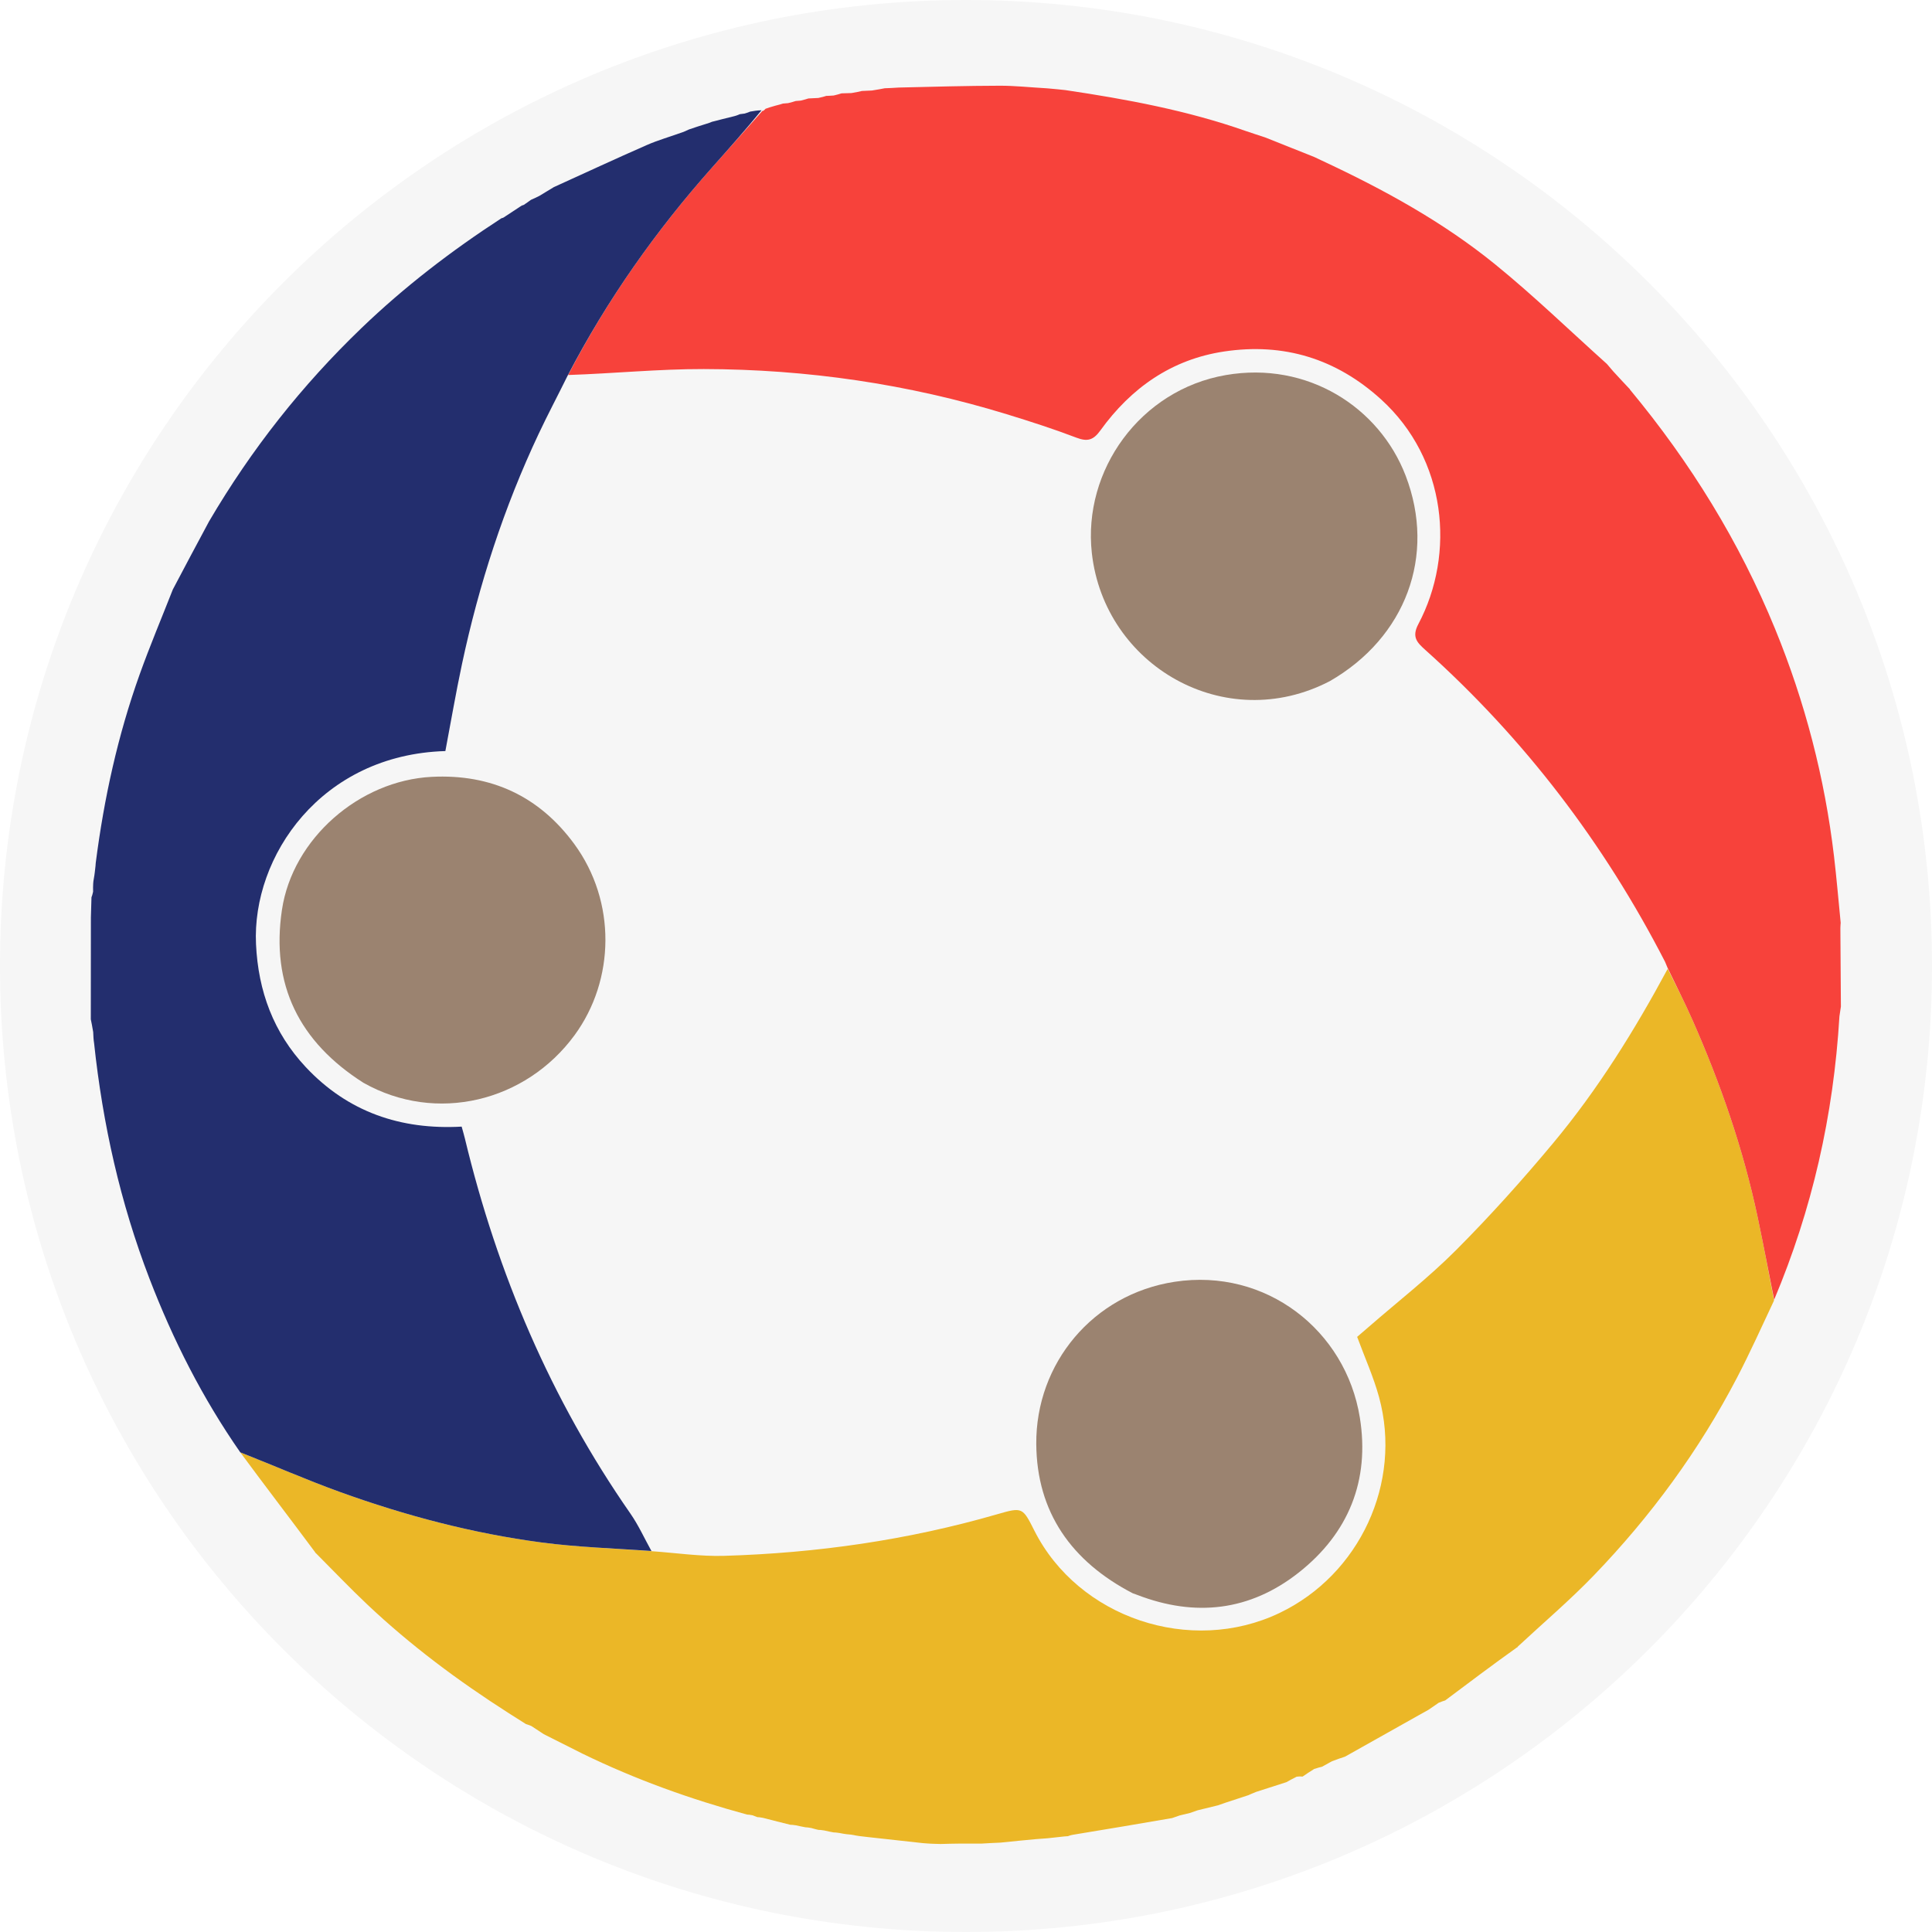
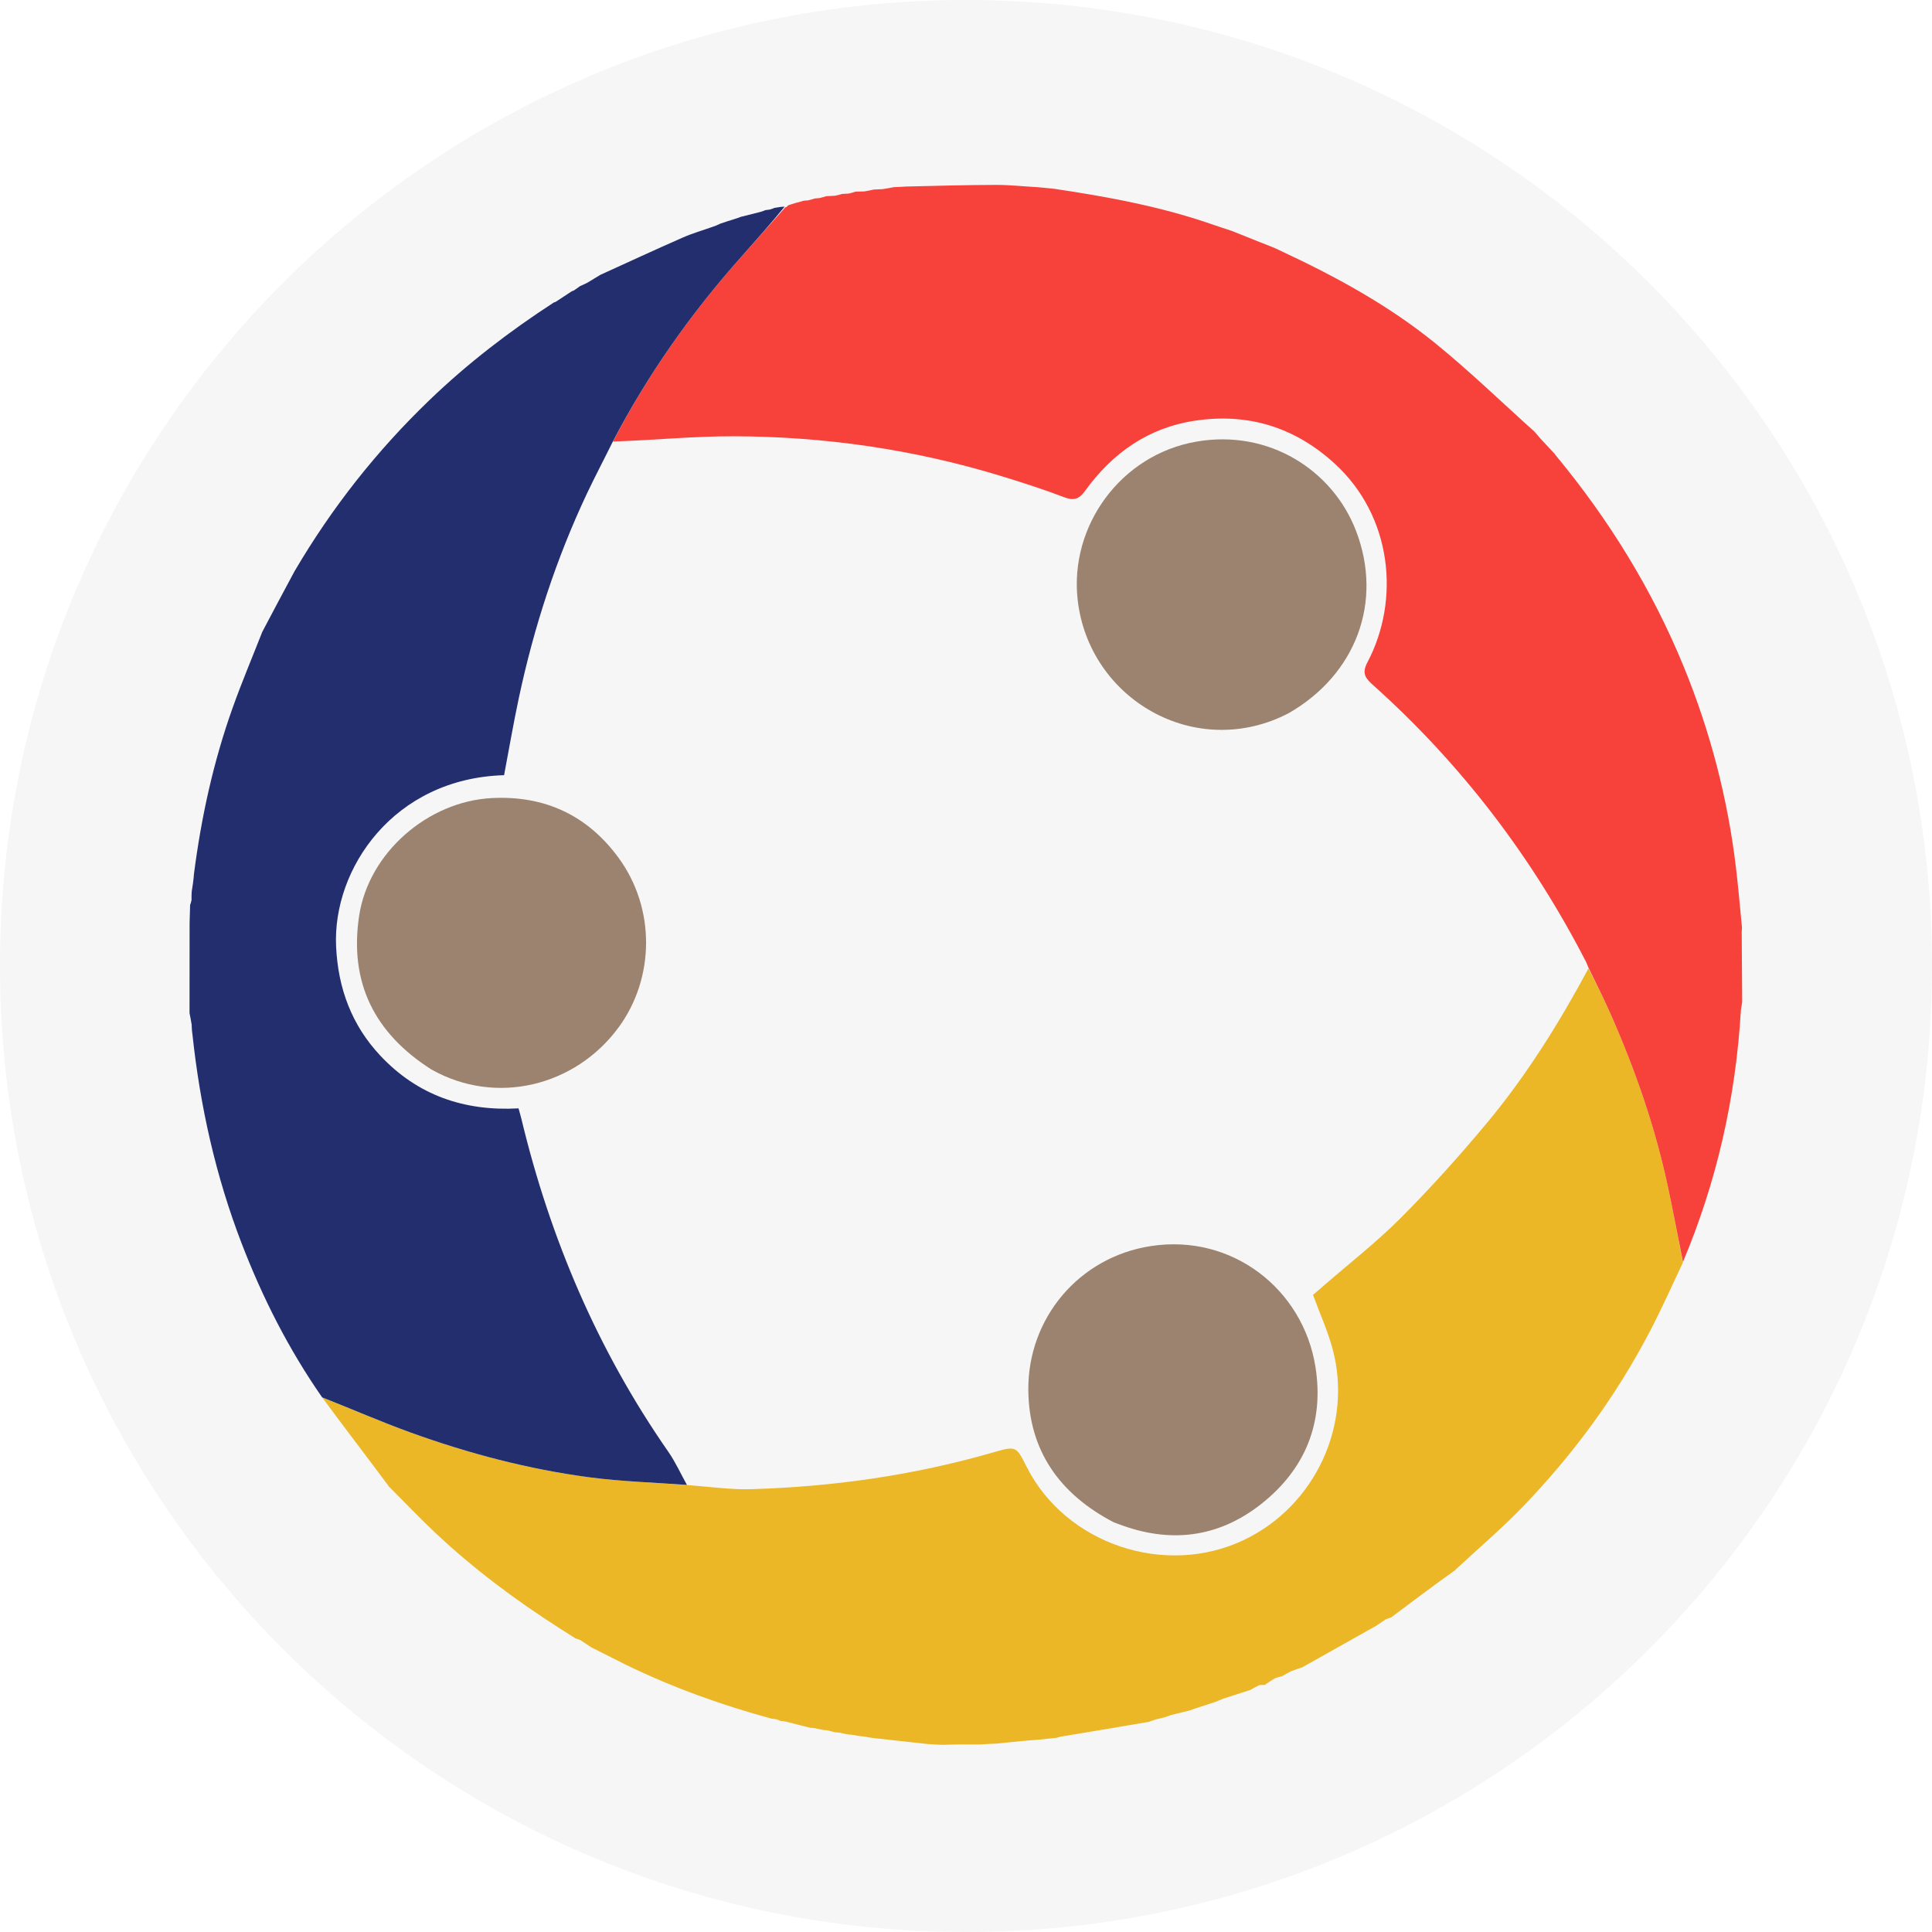
<svg xmlns="http://www.w3.org/2000/svg" width="100%" height="100%" viewBox="0 0 2000 2000" version="1.1" xml:space="preserve" style="fill-rule:evenodd;clip-rule:evenodd;stroke-linejoin:round;stroke-miterlimit:2;">
  <circle cx="1000" cy="1000" r="1000" style="fill:rgb(246,246,246);" />
-   <g transform="matrix(0.632089,0,0,0.632089,1000,1000)">
+   <g transform="matrix(0.56078,0,0,0.56078,999.9829,999.8667)">
    <g transform="matrix(1,0,0,1,-1433.333,-1441.667)">
      <g transform="matrix(4.166667,0,0,4.166667,0,0)">
        <path d="M350.006,690.952C347.643,690.96 345.28,690.969 342.042,690.936C338.786,690.964 336.404,691.033 334.023,691.103C331.964,691.057 329.904,691.012 327.112,690.767C319.579,689.897 312.779,689.226 305.589,688.398C303.799,688.159 302.4,688.078 300.733,687.77C299.308,687.443 298.149,687.343 296.991,687.243C296.245,687.14 295.499,687.038 294.178,686.764C293.058,686.578 292.513,686.564 291.967,686.55C290.915,686.353 289.863,686.156 288.206,685.775C287.058,685.578 286.513,685.563 285.968,685.549C285.23,685.375 284.492,685.201 283.181,684.821C282.06,684.593 281.514,684.571 280.967,684.549C279.915,684.352 278.863,684.155 277.207,683.775C276.058,683.578 275.513,683.564 274.967,683.549C271.575,682.71 268.182,681.87 264.197,680.823C263.059,680.592 262.513,680.569 261.967,680.546C261.54,680.379 261.112,680.212 260.145,679.831C259.059,679.592 258.513,679.569 257.967,679.545C235.892,673.529 214.412,665.897 193.241,655.591C187.799,652.829 182.917,650.381 178.034,647.933C176.587,646.963 175.14,645.994 173.191,644.748C172.135,644.301 171.58,644.13 171.026,643.959C168.935,642.65 166.843,641.341 164.26,639.675C144.163,626.834 125.618,612.953 108.701,596.993C101.718,590.405 95.098,583.432 88.314,576.633C88.314,576.633 88.239,576.938 88.208,576.47C78.229,563.049 68.281,550.096 58.75,537.163C72.094,542.403 84.874,548.024 97.976,552.756C123.677,562.037 150.058,568.996 177.161,572.585C191.462,574.479 205.959,574.884 220.743,576.036C230.383,576.733 239.67,578.114 248.907,577.841C285.303,576.766 321.138,571.646 356.19,561.516C366.2,558.623 366.234,558.74 370.871,567.932C388.171,602.226 432.303,617.036 467.268,600.281C498.753,585.195 515.547,549.079 506.349,515.441C504.182,507.515 500.75,499.933 497.744,491.77C498.96,490.723 500.593,489.331 502.212,487.922C513.746,477.882 525.888,468.446 536.656,457.641C550.011,444.241 562.706,430.104 574.823,415.566C592.398,394.479 606.84,371.216 619.809,347.101C623.216,353.906 626.543,360.428 629.497,367.116C640.528,392.097 649.467,417.789 655.128,444.547C657.424,455.399 659.479,466.302 661.599,477.492C656.725,487.839 652.163,498.015 647.014,507.886C632.108,536.462 613.197,562.237 590.883,585.418C581.348,595.325 570.813,604.269 560.733,613.651C560.733,613.651 561.049,613.831 560.578,613.824C550.85,620.773 541.594,627.727 532.338,634.681C531.655,634.892 530.972,635.102 529.815,635.583C528.157,636.686 526.972,637.518 525.788,638.351C524.646,638.983 523.505,639.614 521.818,640.566C511.836,646.185 502.399,651.483 492.961,656.782C491.449,657.278 489.936,657.775 487.874,658.564C486.195,659.483 485.067,660.109 483.939,660.735C483.104,660.937 482.269,661.139 480.857,661.612C478.952,662.79 477.626,663.697 476.3,664.603C475.713,664.556 475.127,664.509 473.953,664.659C472.233,665.501 471.099,666.146 469.966,666.792C466.199,667.998 462.432,669.204 458.019,670.627C456.588,671.198 455.803,671.553 455.019,671.908C452.219,672.838 449.419,673.768 446,674.872C444.593,675.334 443.806,675.621 443.019,675.909C440.559,676.504 438.099,677.098 435.01,677.868C433.593,678.332 432.806,678.621 432.019,678.909C430.879,679.178 429.74,679.447 427.99,679.881C426.594,680.334 425.807,680.622 425.02,680.911C412.347,683.084 399.673,685.257 386.33,687.424C385.127,687.621 384.595,687.825 384.062,688.03C383.198,688.085 382.334,688.14 380.738,688.344C377.378,688.75 374.751,689.007 371.676,689.174C366.798,689.588 362.367,690.092 357.497,690.565C354.708,690.673 352.357,690.812 350.006,690.952Z" style="fill:rgb(235,183,39);fill-rule:nonzero;" />
      </g>
      <g transform="matrix(4.166667,0,0,4.166667,0,0)">
        <path d="M661.643,477.181C659.478,466.302 657.423,455.399 655.127,444.547C649.466,417.789 640.527,392.097 629.496,367.116C626.543,360.428 623.215,353.906 619.755,346.72C619.214,345.512 619.033,344.861 618.73,344.273C594.795,297.747 563.59,256.799 524.62,221.839C521.344,218.9 519.077,216.749 521.815,211.58C536.451,183.959 532.936,146.729 507.168,123.31C489.483,107.237 468.866,100.961 445.466,104.462C424.796,107.556 408.86,118.791 396.791,135.527C394.06,139.313 391.736,139.99 387.422,138.344C378.416,134.908 369.214,131.946 359.992,129.117C321.195,117.213 281.403,111.446 240.897,111.367C223.121,111.332 205.342,113.125 187.612,113.707C203.116,83.846 222.196,56.891 244.287,32.035C250.862,24.637 257.44,17.243 264.017,9.847C264.017,9.847 264.019,9.921 264.256,9.9C264.732,9.605 264.969,9.333 265.207,9.061C266.273,8.688 267.34,8.316 269.041,7.854C270.471,7.513 271.266,7.263 272.061,7.012C272.509,6.987 272.958,6.962 274.041,6.85C275.471,6.512 276.266,6.262 277.061,6.012C277.51,5.987 277.958,5.962 279.041,5.849C280.471,5.51 281.265,5.258 282.059,5.006C283.125,4.96 284.192,4.913 285.966,4.812C287.468,4.506 288.263,4.255 289.058,4.004C289.811,3.978 290.564,3.953 291.997,3.845C293.47,3.509 294.264,3.256 295.057,3.002C296.124,2.979 297.19,2.955 298.993,2.884C300.846,2.58 301.963,2.323 303.079,2.066C304.139,2.023 305.199,1.979 307.018,1.884C309.203,1.554 310.628,1.275 312.054,0.996C313.752,0.934 315.451,0.873 317.566,0.719C331.082,0.397 344.182,0.029 357.283,0C363.241,-0.013 369.201,0.646 375.992,1.032C378.894,1.282 380.964,1.499 383.033,1.717C407.128,5.297 431.03,9.722 454.095,17.843C456.433,18.666 458.807,19.384 461.798,20.401C468.617,23.12 474.803,25.591 480.988,28.061C481.751,28.432 482.513,28.804 483.842,29.412C508.362,40.861 531.514,53.57 552.062,70.273C567.234,82.607 581.324,96.273 595.896,109.345C596.617,110.175 597.337,111.005 598.418,112.294C600.796,114.895 602.813,117.037 604.83,119.179C604.83,119.179 604.898,119.026 604.945,119.401C628.778,148.114 647.982,179.233 662.022,213.509C673.793,242.247 681.524,272.025 685.176,302.853C686.207,311.563 686.934,320.308 687.8,329.037C687.758,329.465 687.716,329.893 687.678,331.089C687.749,341.886 687.817,351.914 687.885,361.942C687.718,362.956 687.551,363.971 687.309,365.768C684.978,404.879 676.547,441.779 661.643,477.181Z" style="fill:rgb(247,66,59);fill-rule:nonzero;" />
      </g>
      <g transform="matrix(4.166667,0,0,4.166667,0,0)">
        <path d="M263.64,9.653C257.44,17.243 250.862,24.637 244.288,32.035C222.196,56.891 203.116,83.846 187.424,113.944C183.474,121.947 179.601,129.255 176.076,136.728C162.396,165.733 152.554,196.043 145.881,227.378C143.465,238.719 141.517,250.16 139.362,261.517C90.44,262.944 63.319,302.977 64.934,337.428C65.8,355.909 71.806,372.213 84.515,385.765C101.06,403.407 121.832,410.466 145.762,409.133C146.26,410.952 146.692,412.375 147.039,413.819C159.796,466.89 180.829,516.294 212.085,561.218C215.289,565.824 217.627,571.032 220.368,575.96C205.959,574.883 191.461,574.479 177.16,572.585C150.058,568.995 123.677,562.037 97.976,552.755C84.874,548.024 72.093,542.403 58.749,537.163C43.859,515.764 32.287,492.902 23.032,468.813C11.603,439.067 4.7,408.29 1.284,376.287C1.052,374.865 1.025,373.793 0.936,371.965C0.582,369.788 0.291,368.367 0,366.945C0.006,353.904 0.012,340.863 0.032,326.936C0.118,323.7 0.189,321.349 0.261,318.998C0.463,318.478 0.666,317.959 0.899,316.797C0.893,315.418 0.857,314.682 0.936,313.62C1.029,312.839 1.007,312.383 1.194,311.63C1.522,309.874 1.641,308.414 1.844,306.705C1.893,306.283 1.859,306.111 1.933,305.524C5.209,279.949 10.646,255.296 19.194,231.407C23.218,220.16 27.869,209.138 32.236,198.014C36.862,189.255 41.488,180.496 46.483,171.237C63.162,142.817 83.039,117.71 106.341,95.302C123.253,79.039 141.777,64.832 161.436,52.071C161.436,52.071 161.825,52.03 162.252,51.795C164.93,50.063 167.181,48.567 169.432,47.071C169.432,47.071 169.823,47.029 170.221,46.813C171.413,46.015 172.207,45.433 173,44.852C173.93,44.447 174.861,44.043 176.284,43.316C178.518,41.946 180.259,40.899 182,39.852C194.169,34.323 206.291,28.687 218.531,23.322C223.048,21.342 227.845,20 233.06,18.115C234.113,17.637 234.621,17.411 235.129,17.185C237.21,16.477 239.291,15.769 241.983,14.955C243.106,14.628 243.617,14.406 244.128,14.184C246.866,13.479 249.603,12.774 252.968,11.959C254.107,11.626 254.617,11.405 255.128,11.183C255.564,11.132 256,11.081 257.016,10.938C258.106,10.624 258.617,10.402 259.127,10.18C260.506,9.94 261.885,9.7 263.64,9.653Z" style="fill:rgb(35,46,110);fill-rule:nonzero;" />
      </g>
      <g transform="matrix(4.166667,0,0,4.166667,0,0)">
        <path d="M487.031,234.019C445.858,255.465 398.376,227.965 393.463,183.697C389.85,151.135 412.495,119.536 446.13,113.728C478.237,108.184 506.487,126.388 516.809,153.28C528.888,184.749 516.758,216.899 487.031,234.019Z" style="fill:rgb(155,131,112);fill-rule:nonzero;" />
      </g>
      <g transform="matrix(4.166667,0,0,4.166667,0,0)">
        <path d="M107.131,391.888C81.894,375.823 70.719,353.366 75.13,323.913C79.323,295.923 105.564,273.116 133.945,271.656C157.49,270.445 176.339,279.387 190.024,298.043C206.614,320.659 206.051,351.492 190.134,373.204C170.993,399.315 135.823,408.106 107.131,391.888Z" style="fill:rgb(155,131,112);fill-rule:nonzero;" />
      </g>
      <g transform="matrix(4.166667,0,0,4.166667,0,0)">
        <path d="M409.528,592.551C385.482,580.057 371.812,560.737 371.62,533.869C371.394,502.286 393.83,475.04 425.998,470.123C461.918,464.633 493.262,489.196 498.797,523.474C502.788,548.187 494.381,568.953 474.81,584.397C455.623,599.539 434.089,601.987 411.29,593.189C410.825,593.009 410.344,592.868 409.528,592.551Z" style="fill:rgb(155,131,112);fill-rule:nonzero;" />
      </g>
    </g>
  </g>
</svg>
